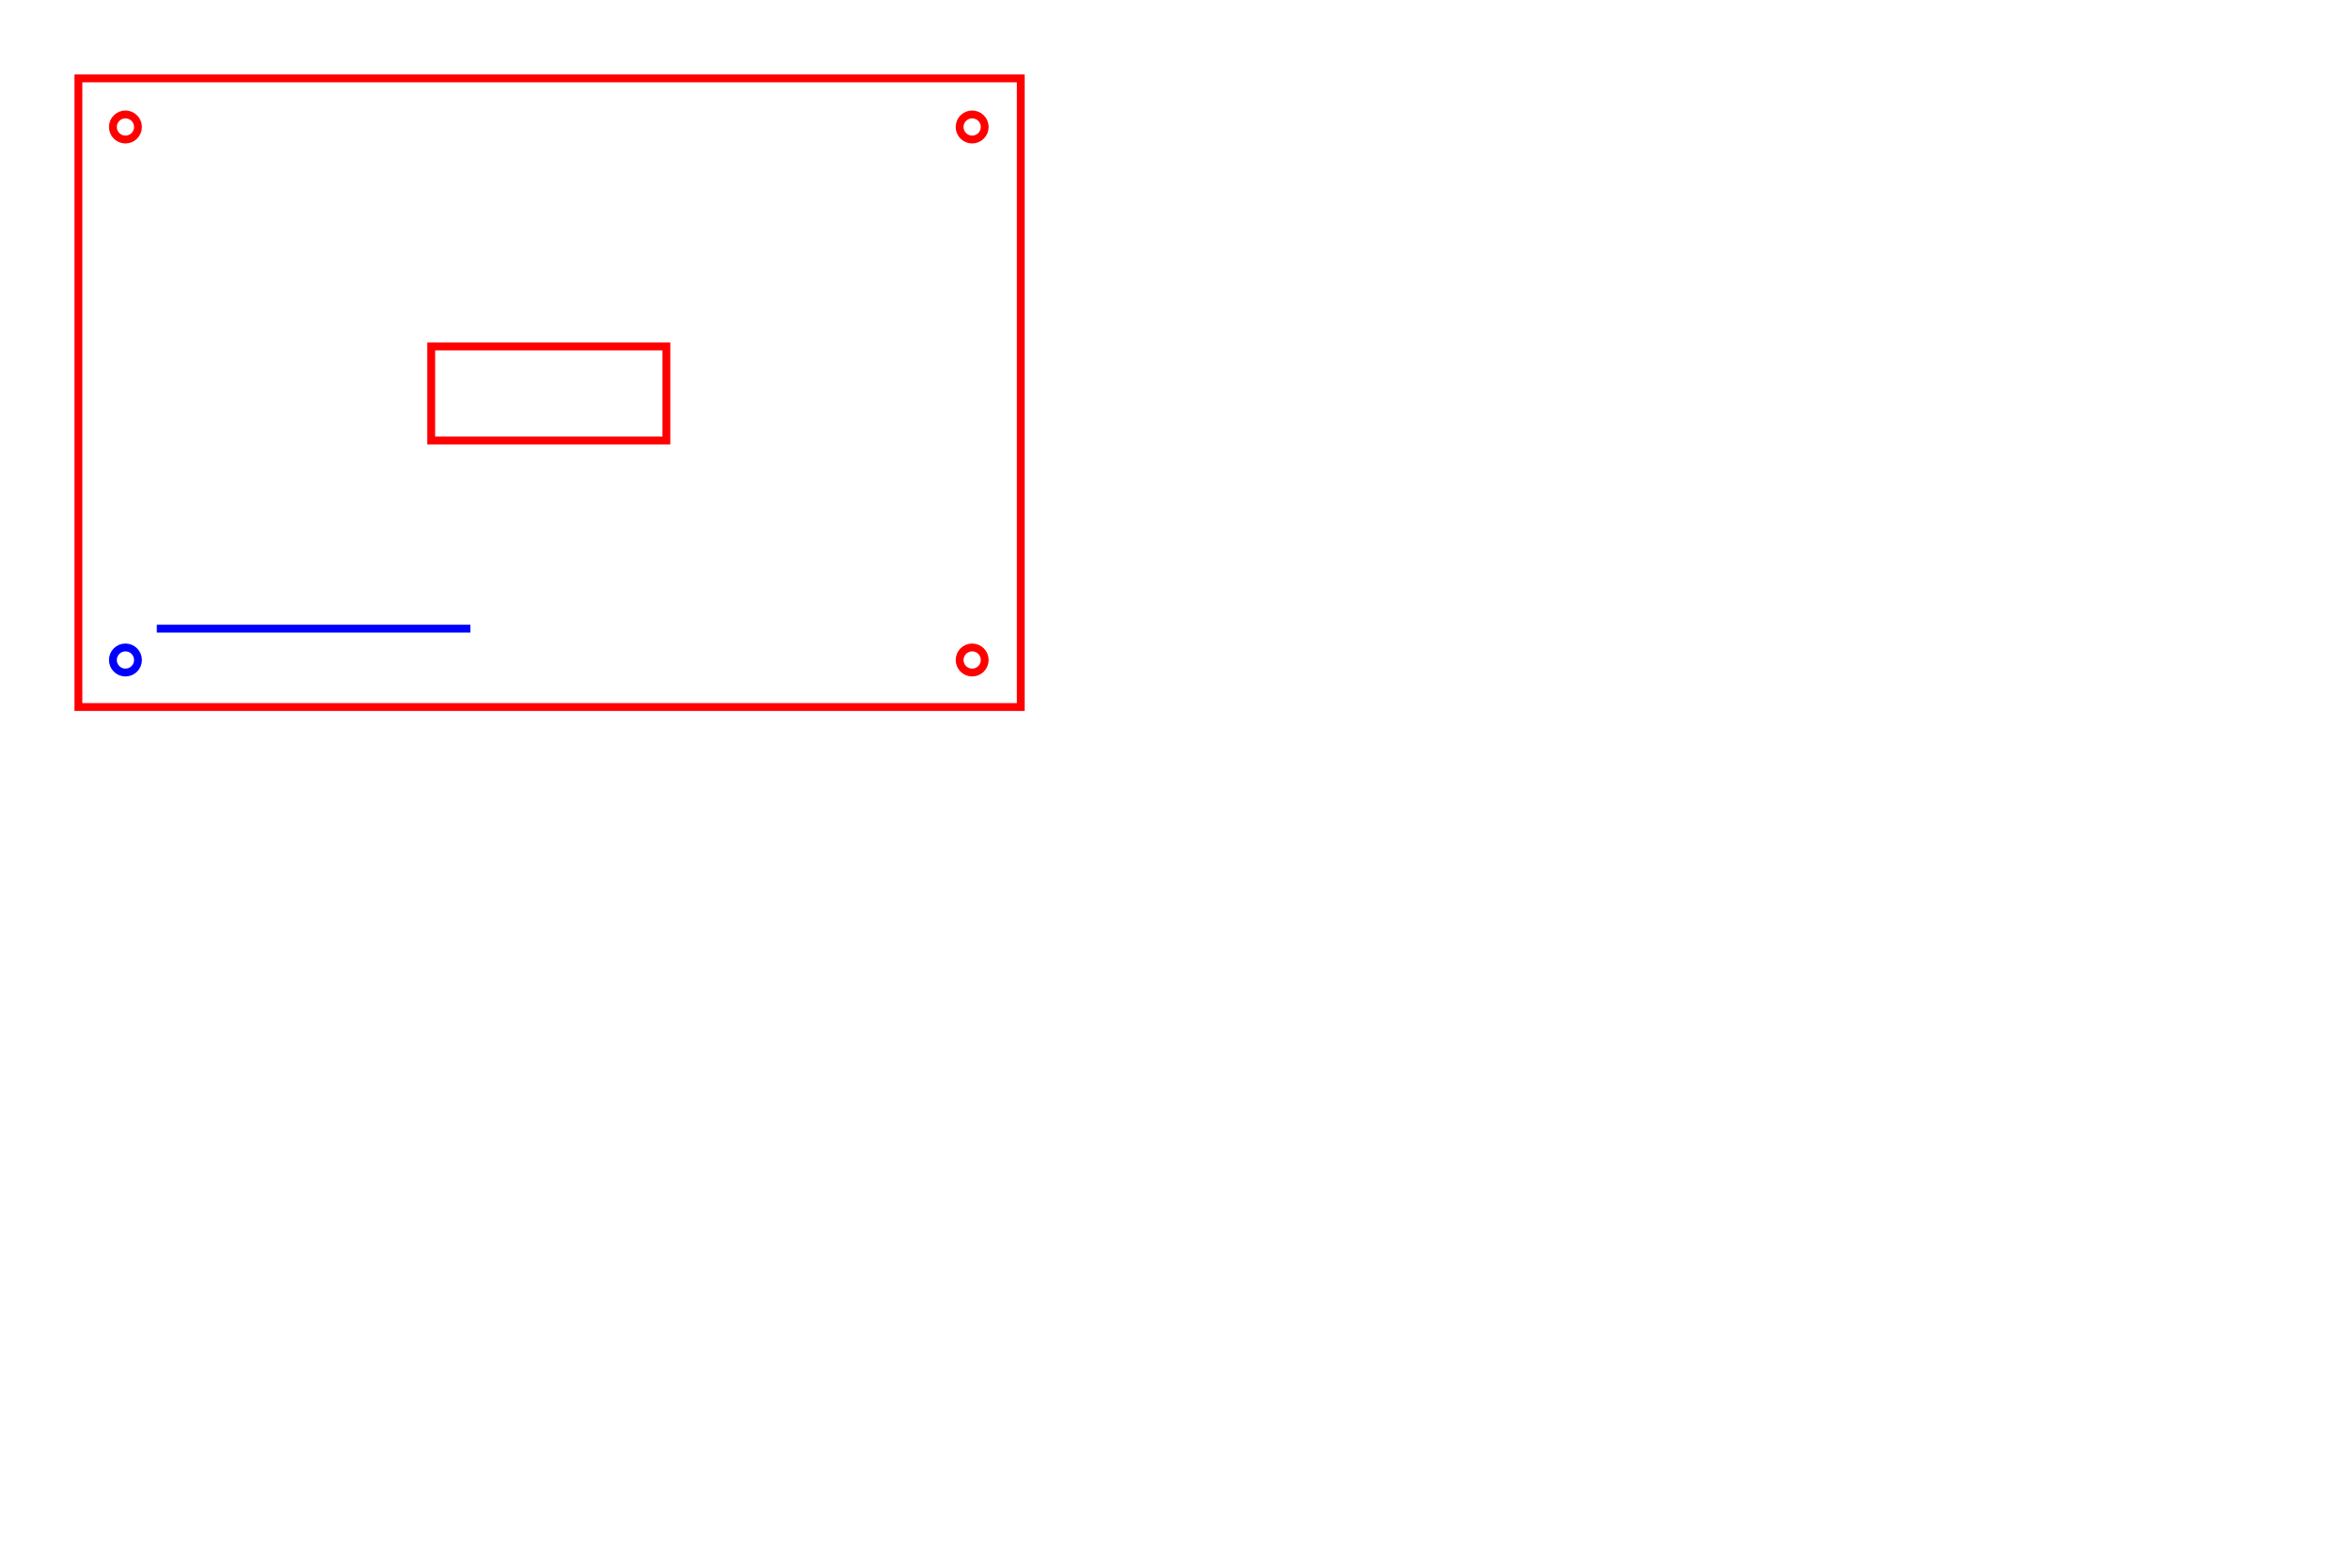
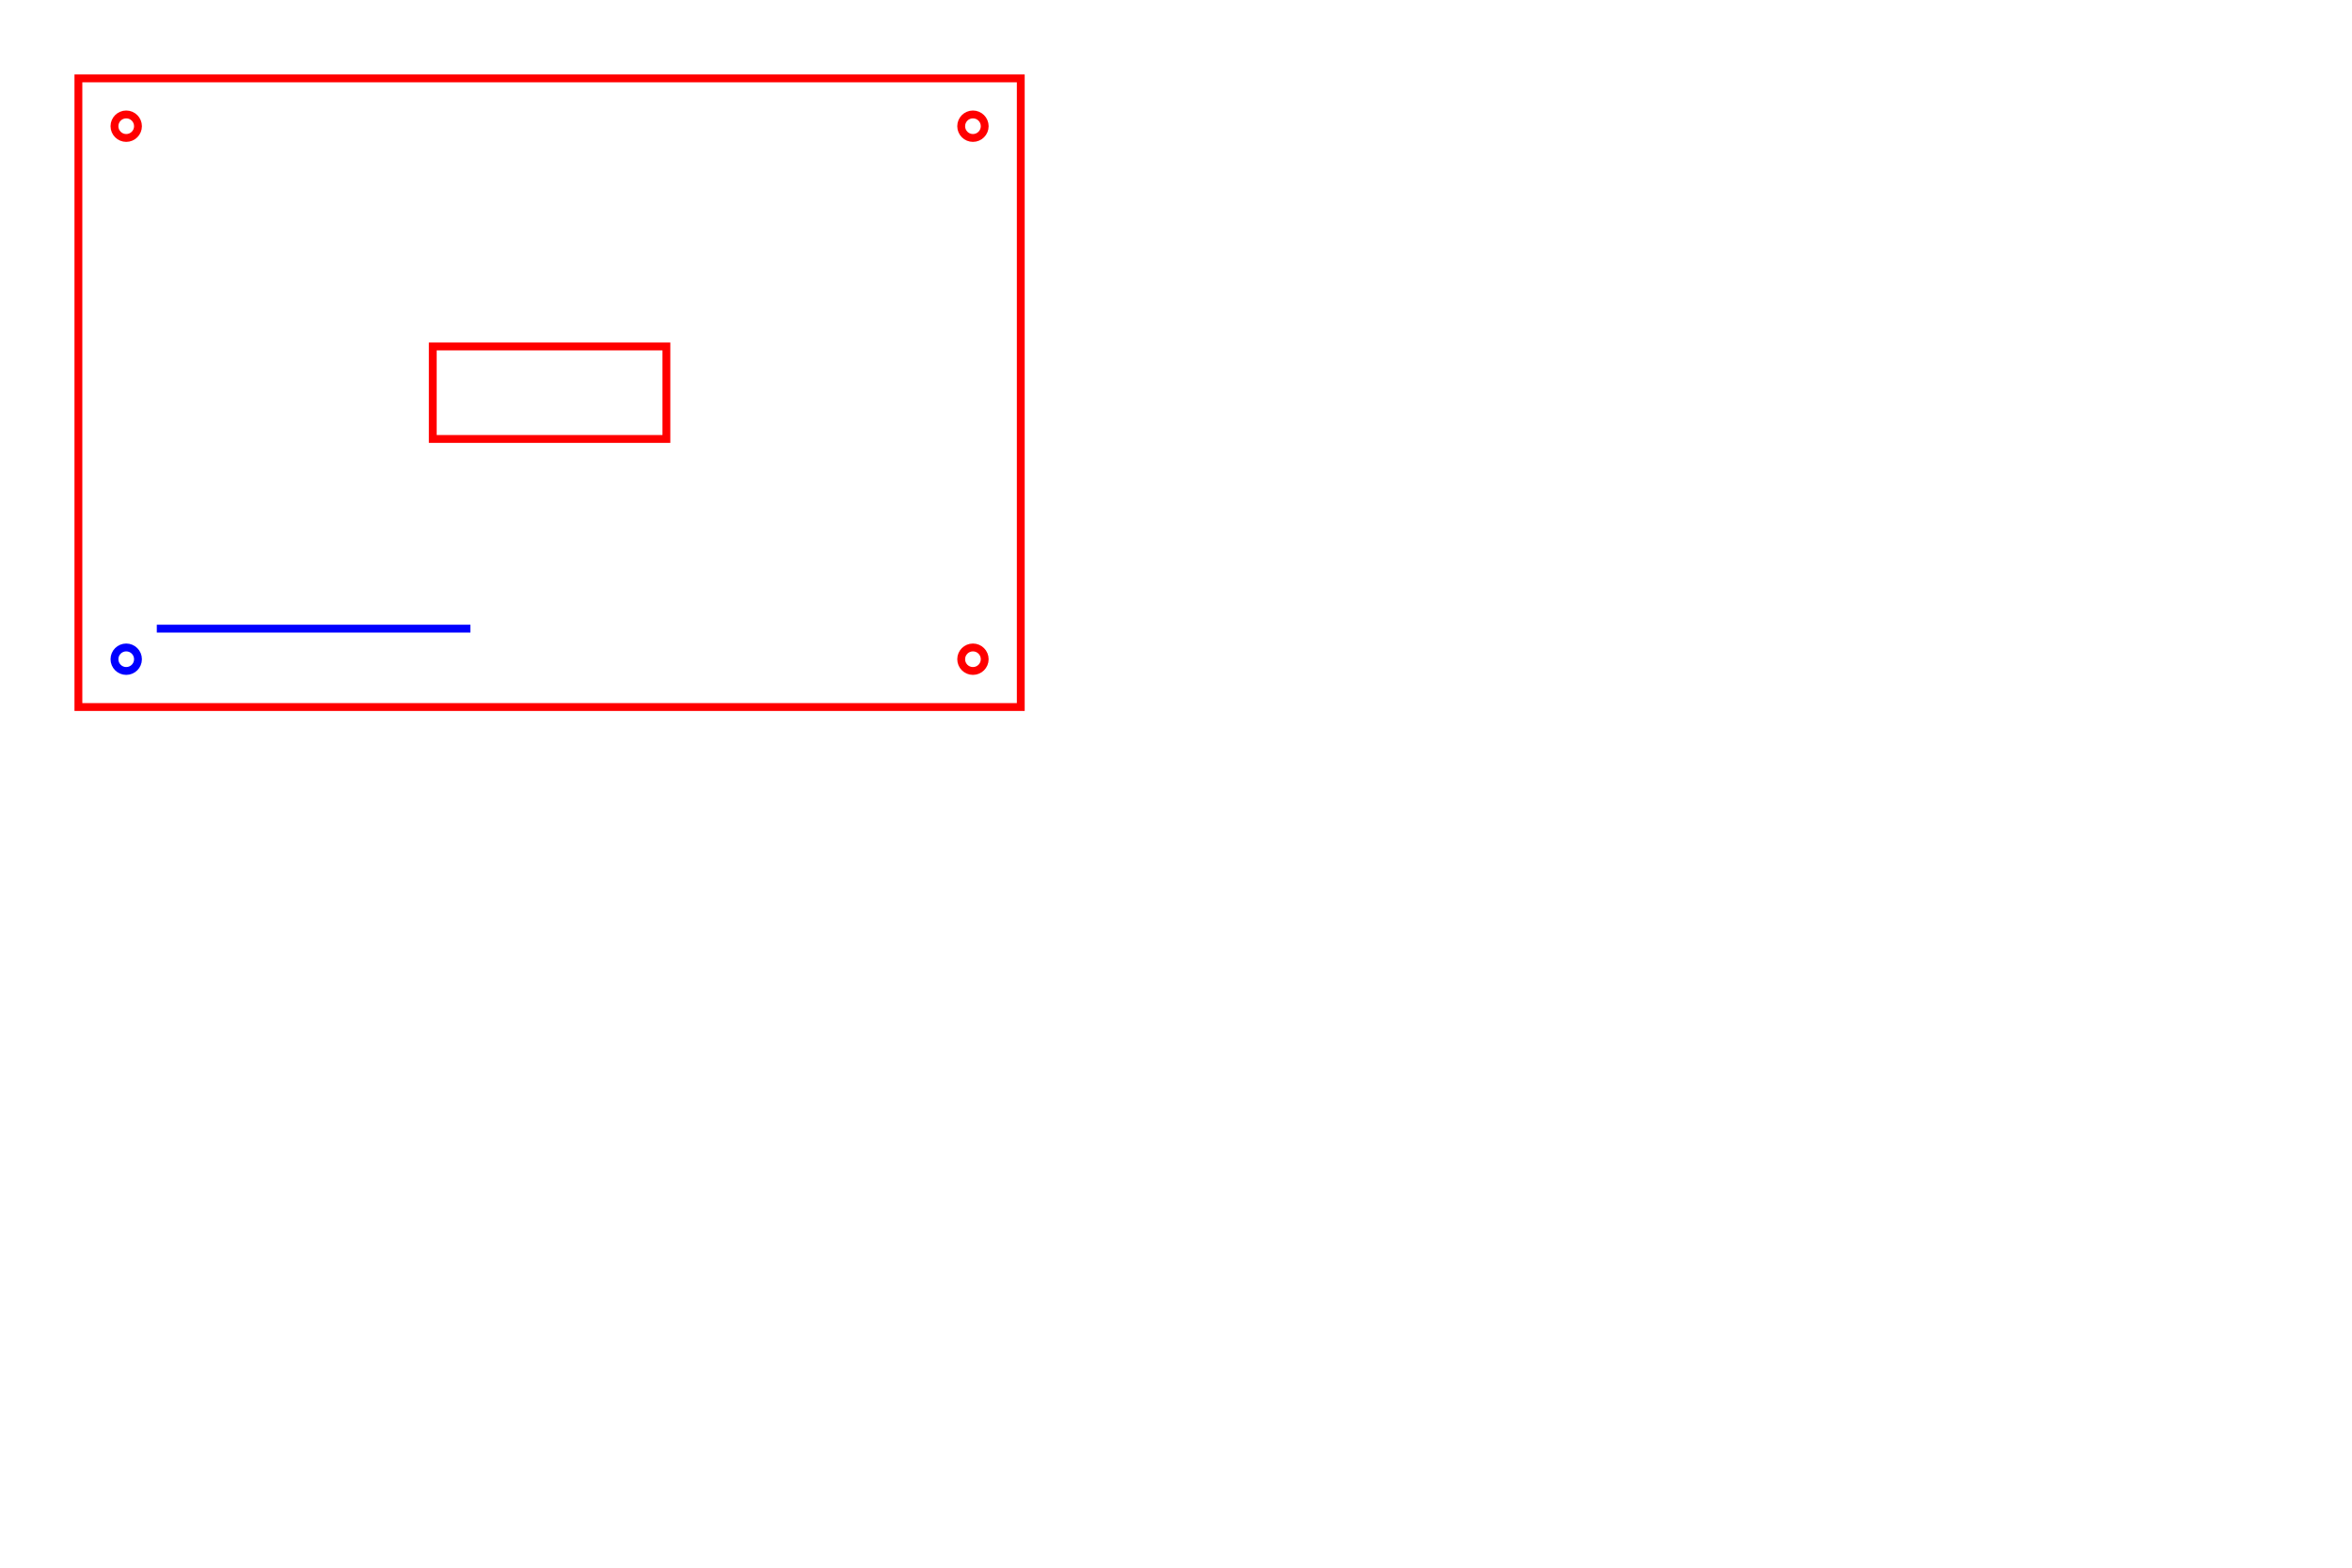
<svg xmlns="http://www.w3.org/2000/svg" width="300mm" height="200mm" viewBox="0 0 300 200">
-   <circle id="mount-a" cx="16" cy="84.2" r="1.6" stroke="#0000ff" fill="none" />
-   <circle id="mount-b" cx="124" cy="84.2" r="1.6" stroke="#ff0000" fill="none" />
-   <circle id="mount-c" cx="16" cy="16.2" r="1.6" stroke="#ff0000" fill="none" />
-   <circle id="mount-d" cx="124" cy="16.2" r="1.6" stroke="#ff0000" fill="none" />
-   <rect id="window" x="55" y="44.2" width="30" height="12" stroke="#ff0000" fill="none" />
+   <circle id="mount-a" cx="16.1" cy="84.1" r="1.5" stroke="#0000ff" fill="none" />
+   <circle id="mount-b" cx="124.1" cy="84.1" r="1.5" stroke="#ff0000" fill="none" />
+   <circle id="mount-c" cx="16.1" cy="16.1" r="1.5" stroke="#ff0000" fill="none" />
+   <circle id="mount-d" cx="124.1" cy="16.1" r="1.5" stroke="#ff0000" fill="none" />
+   <rect id="window" x="55.2" y="44.2" width="29.8" height="11.8" stroke="#ff0000" fill="none" />
  <path id="label" d="M20 80.2 H60" stroke="#0000ff" fill="none" />
  <path id="outline" d="M10 10 H130.2 V90.2 H10 Z" stroke="#ff0000" fill="none" />
</svg>
